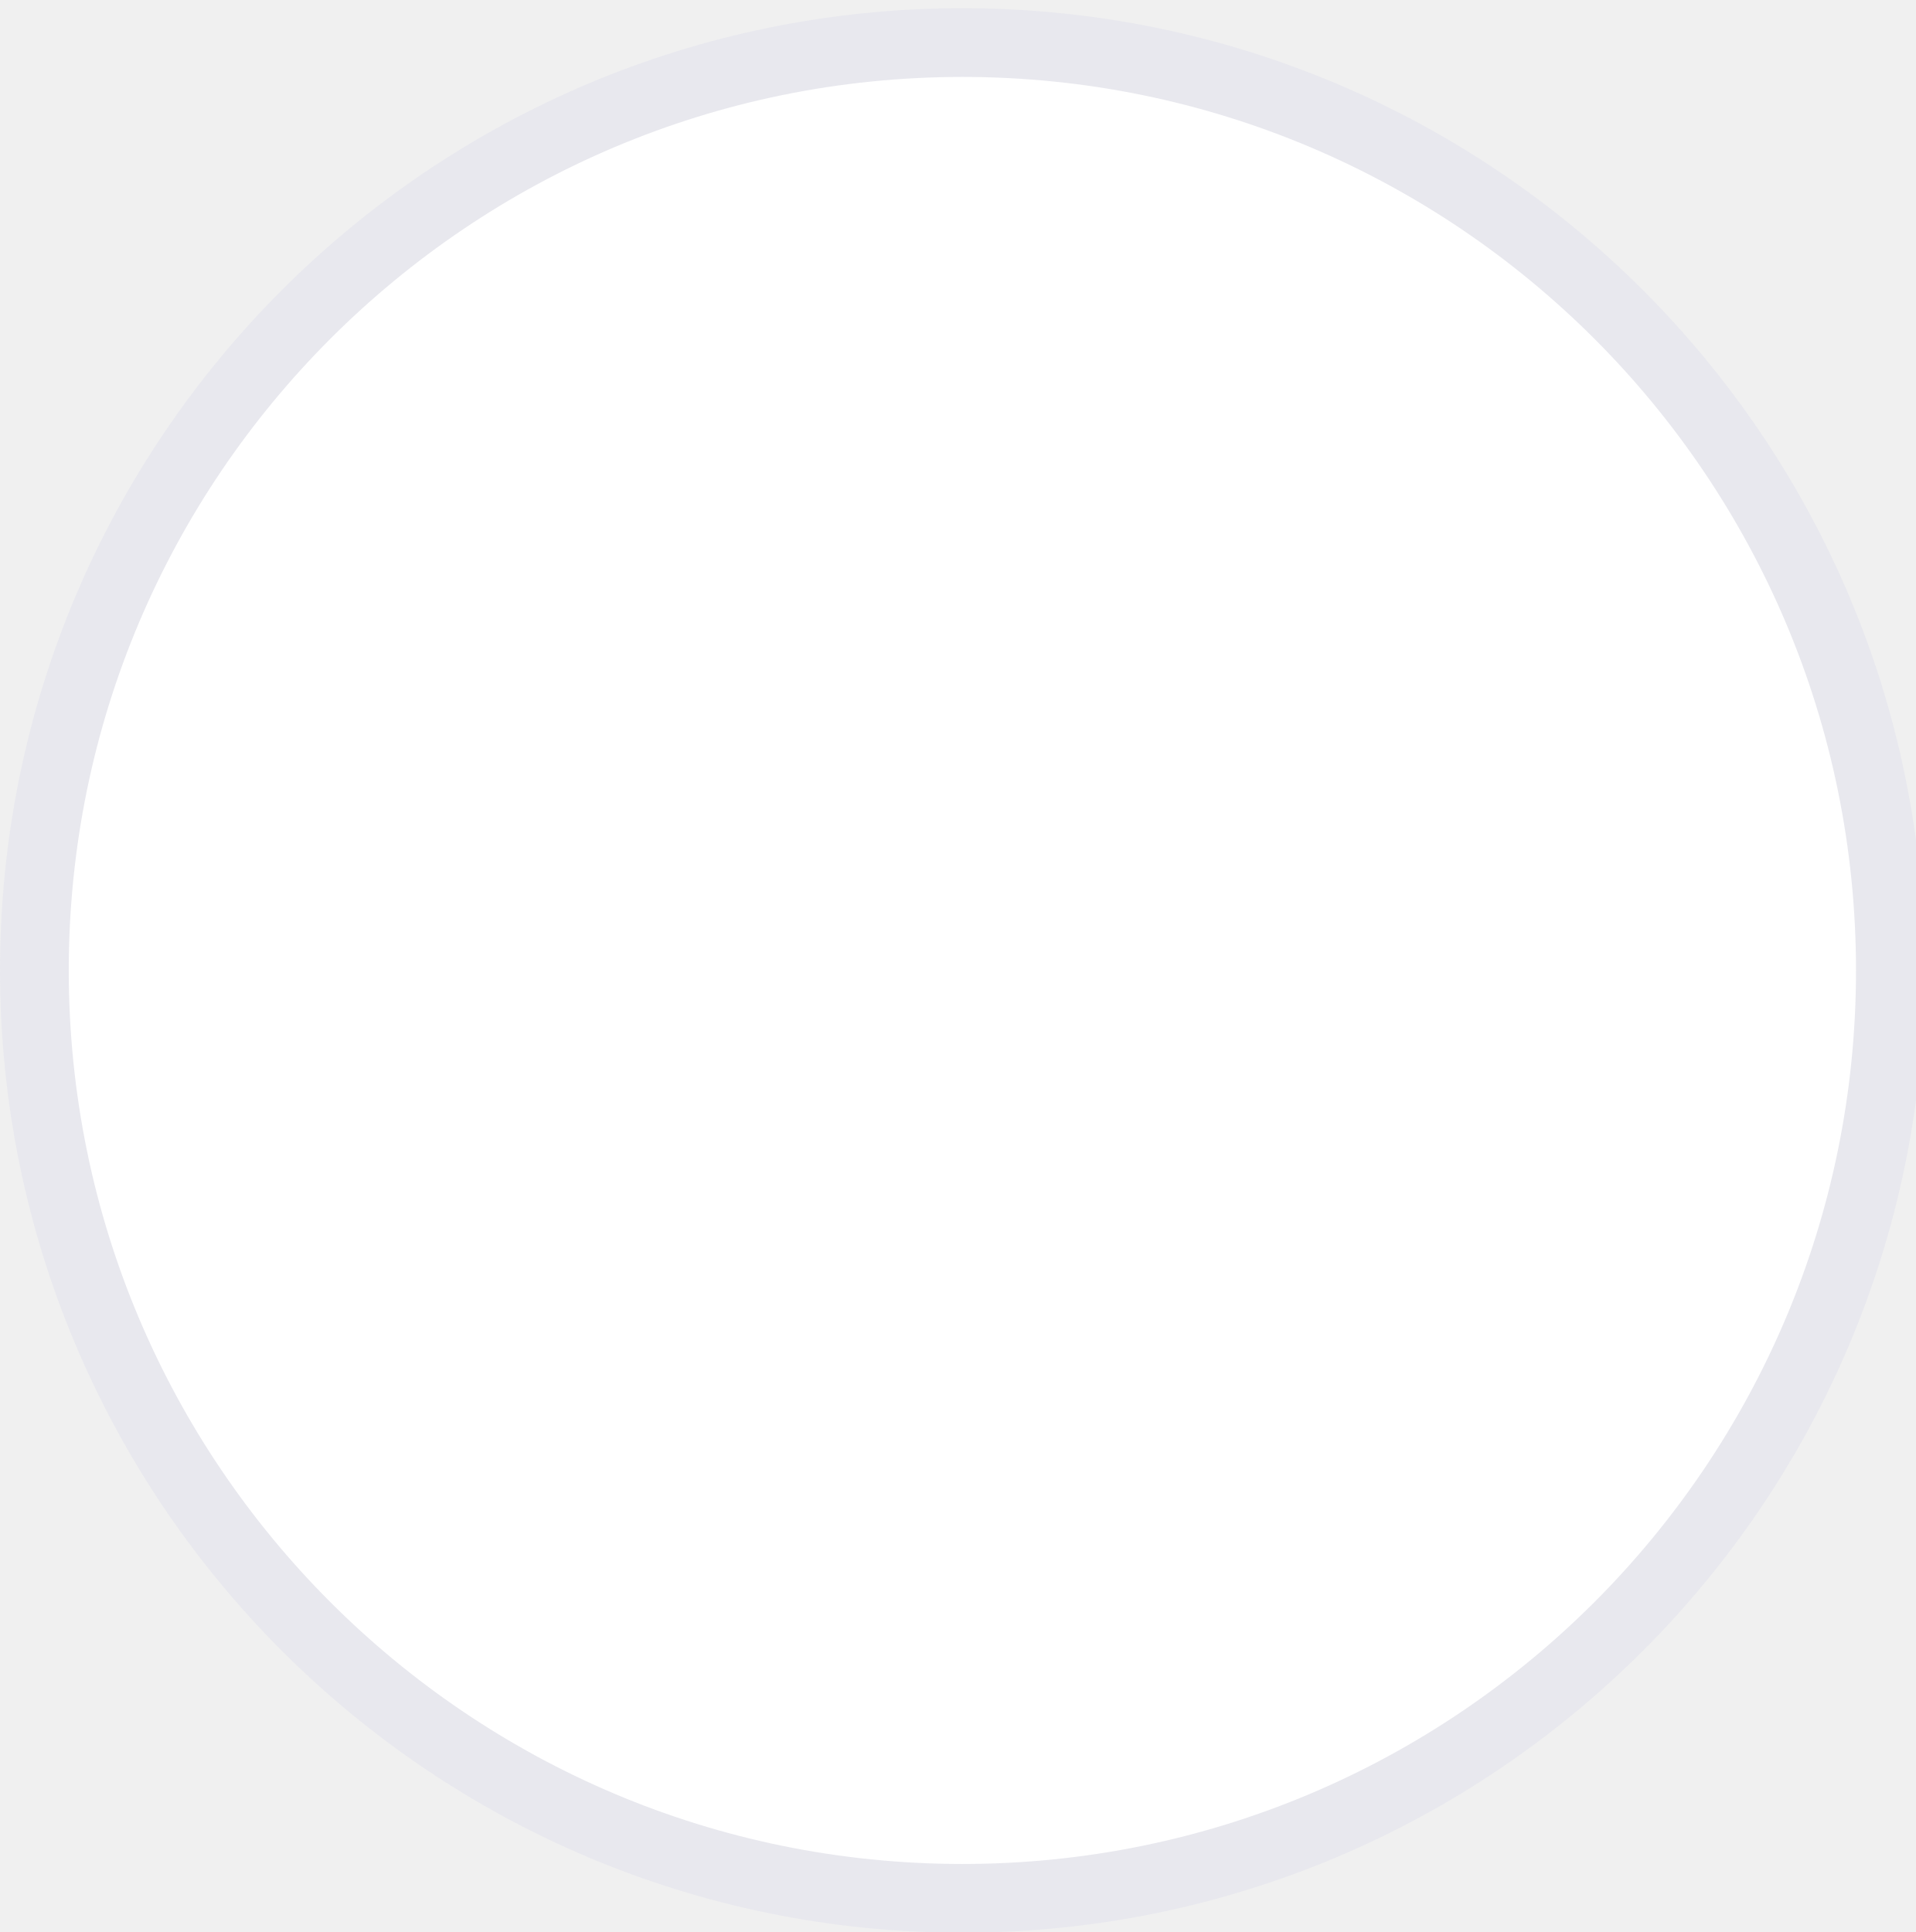
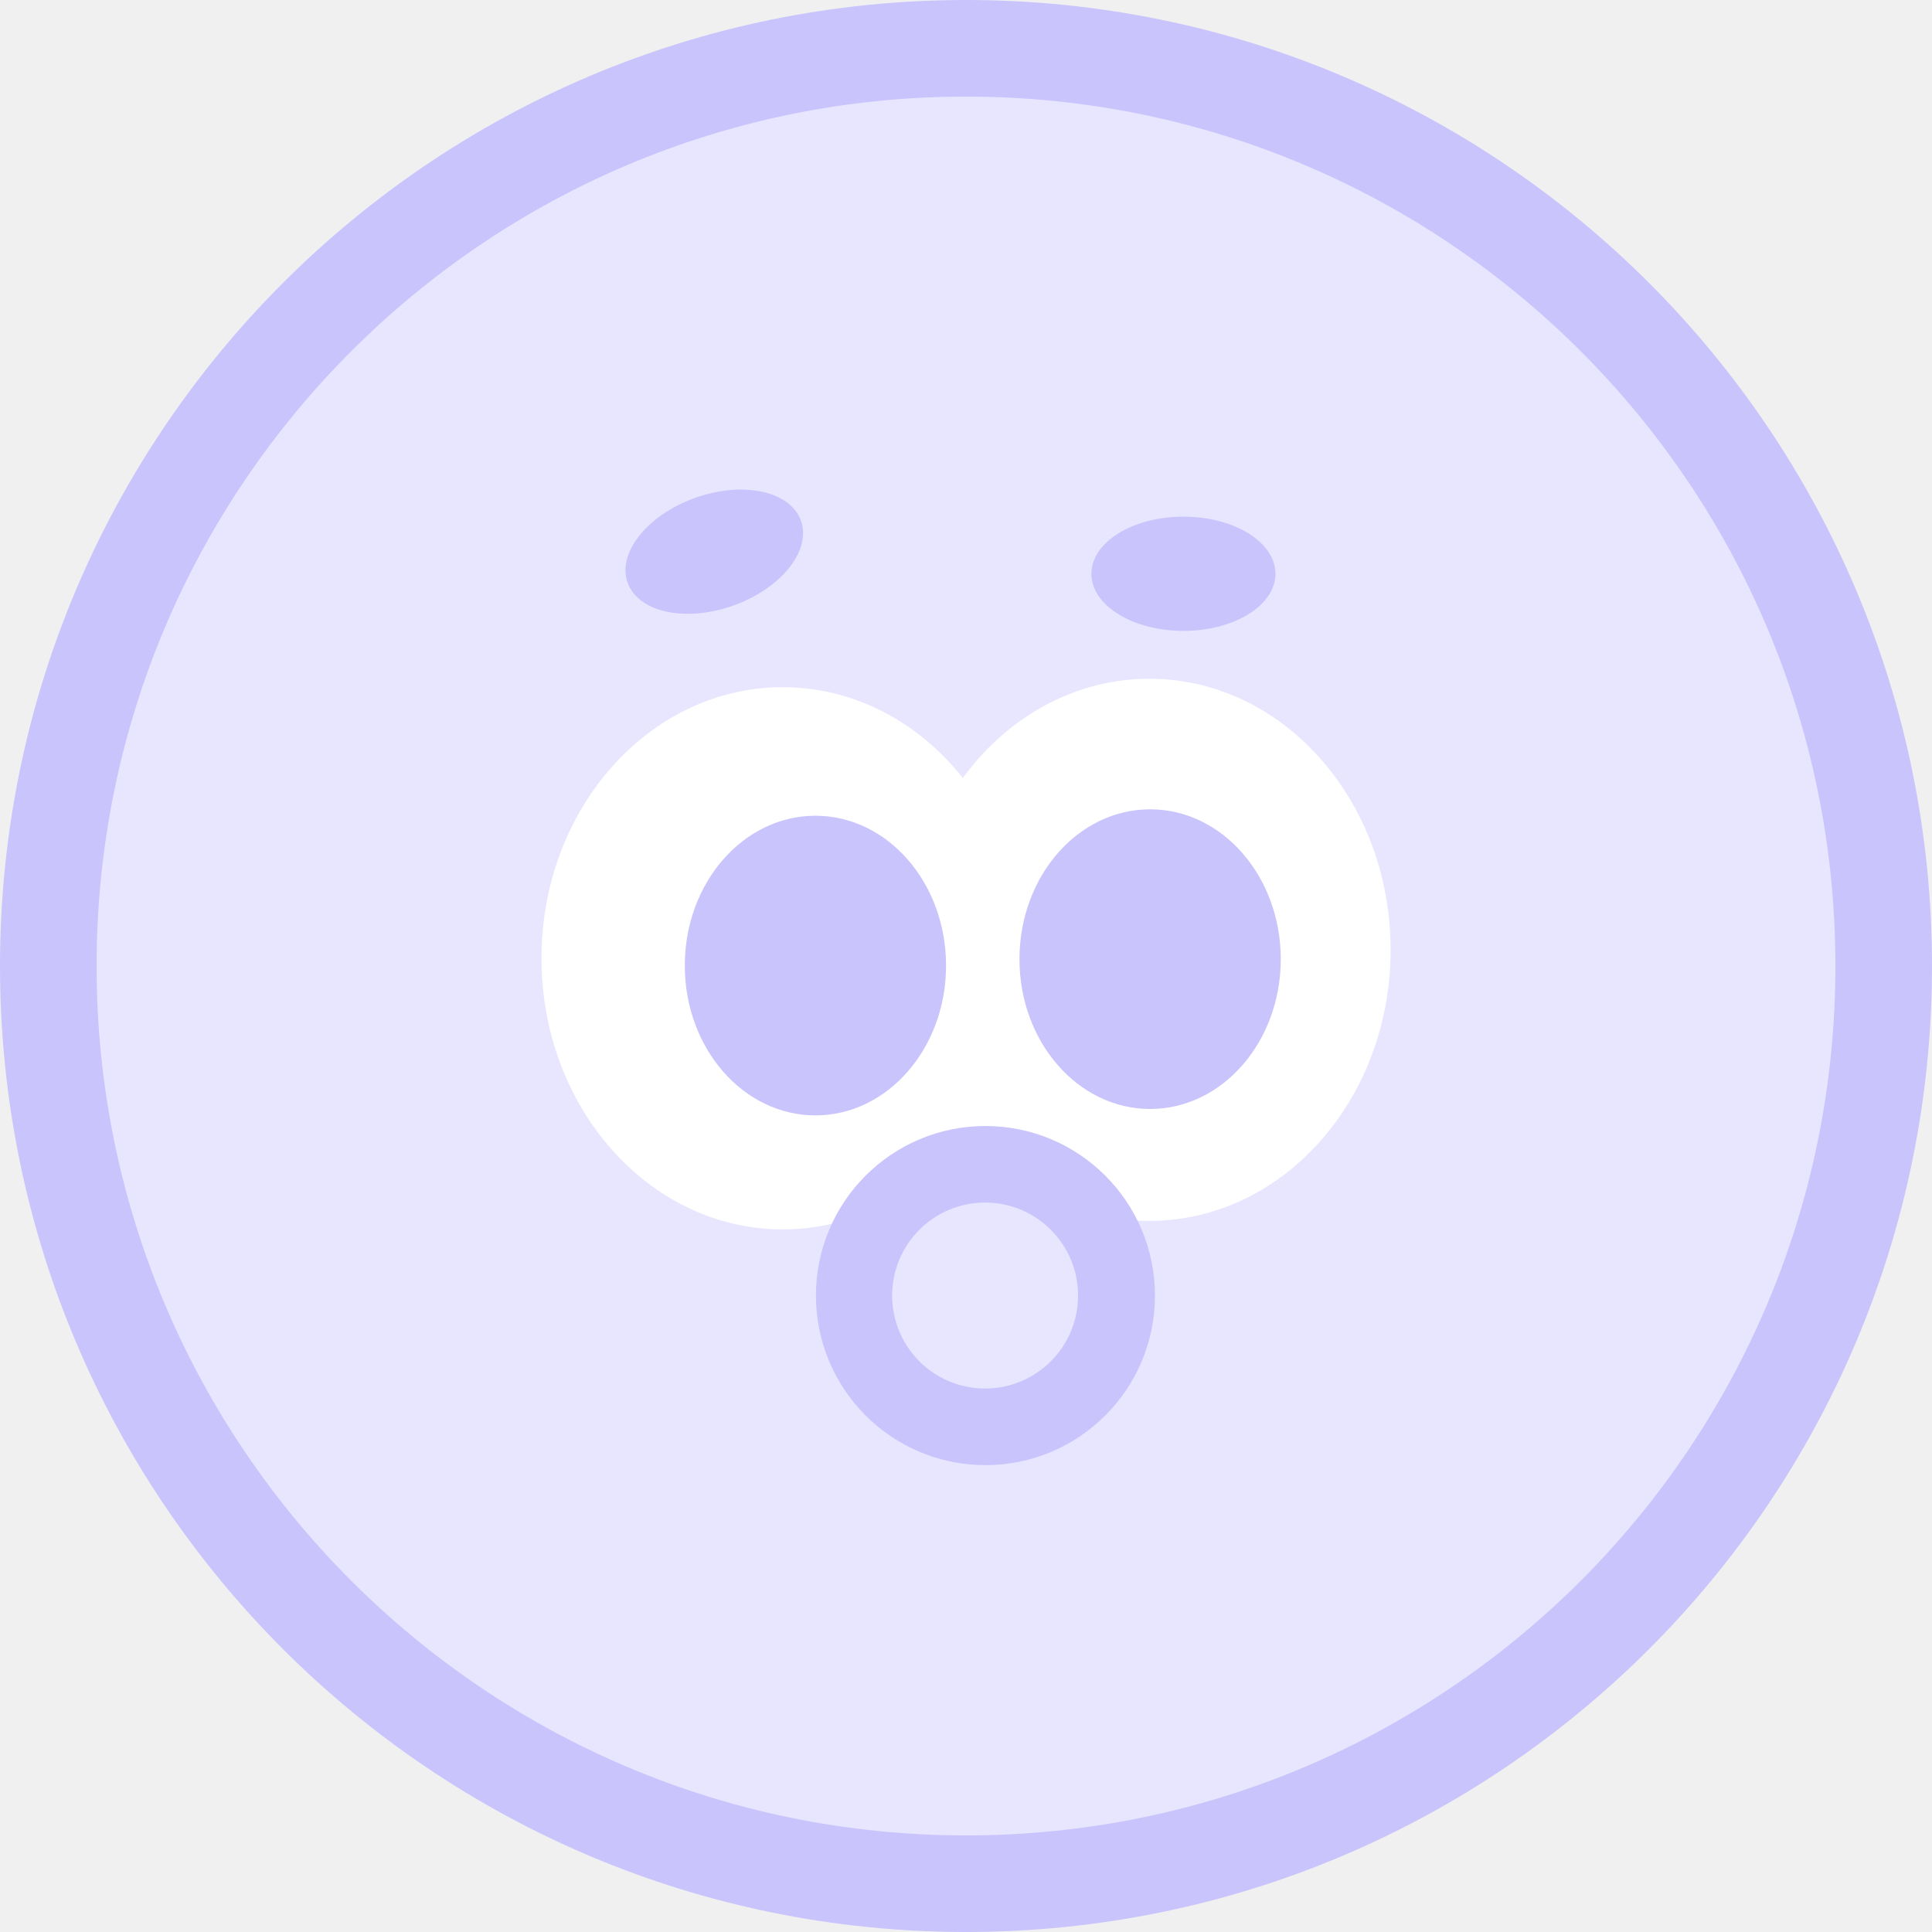
- <svg xmlns="http://www.w3.org/2000/svg" width="117" height="118" viewBox="0 0 117 118" fill="none">
-   <circle cx="58.772" cy="59.272" r="56.672" fill="white" stroke="#E8E8EE" stroke-width="4.198" />
+ <svg xmlns="http://www.w3.org/2000/svg" width="40" height="40" viewBox="0 0 40 40" fill="none">
+   <circle cx="20" cy="20" r="19" fill="#E8E6FE" stroke="#C9C4FC" stroke-width="2" />
+   <path d="M16.205 25.453C18.963 25.453 21.199 22.94 21.199 19.84C21.199 16.741 18.963 14.228 16.205 14.228C13.447 14.228 11.211 16.741 11.211 19.84C11.211 22.94 13.447 25.453 16.205 25.453Z" fill="white" />
+   <path d="M23.797 25.277C26.555 25.277 28.791 22.765 28.791 19.665C28.791 16.566 26.555 14.053 23.797 14.053C21.039 14.053 18.803 16.566 18.803 19.665C18.803 22.765 21.039 25.277 23.797 25.277Z" fill="white" />
+   <path d="M16.882 23.093C18.376 23.093 19.587 21.704 19.587 19.991C19.587 18.278 18.376 16.889 16.882 16.889C15.389 16.889 14.178 18.278 14.178 19.991C14.178 21.704 15.389 23.093 16.882 23.093Z" fill="#C9C4FC" />
+   <path d="M23.812 22.96C25.306 22.96 26.517 21.571 26.517 19.858C26.517 18.145 25.306 16.756 23.812 16.756C22.318 16.756 21.107 18.145 21.107 19.858C21.107 21.571 22.318 22.96 23.812 22.96Z" fill="#C9C4FC" />
+   <path d="M15.187 12.536C16.178 12.181 16.803 11.395 16.583 10.78C16.363 10.165 15.381 9.954 14.39 10.308C13.399 10.663 12.774 11.449 12.994 12.064C13.214 12.68 14.196 12.89 15.187 12.536Z" fill="#C9C4FC" />
+   <path d="M24.502 13.062C25.554 13.062 26.407 12.533 26.407 11.88C26.407 11.226 25.554 10.697 24.502 10.697C23.449 10.697 22.596 11.226 22.596 11.88C22.596 12.533 23.449 13.062 24.502 13.062Z" fill="#C9C4FC" />
+   <path d="M20.402 30.334C22.341 30.334 23.912 28.762 23.912 26.823C23.912 24.884 22.341 23.313 20.402 23.313C18.464 23.313 16.893 24.884 16.893 26.823C16.893 28.762 18.464 30.334 20.402 30.334Z" fill="#C9C4FC" />
+   <path d="M20.395 28.748C21.458 28.748 22.32 27.886 22.32 26.823C22.32 25.759 21.458 24.898 20.395 24.898C19.332 24.898 18.471 25.759 18.471 26.823C18.471 27.886 19.332 28.748 20.395 28.748Z" fill="#E8E6FE" />
</svg>
